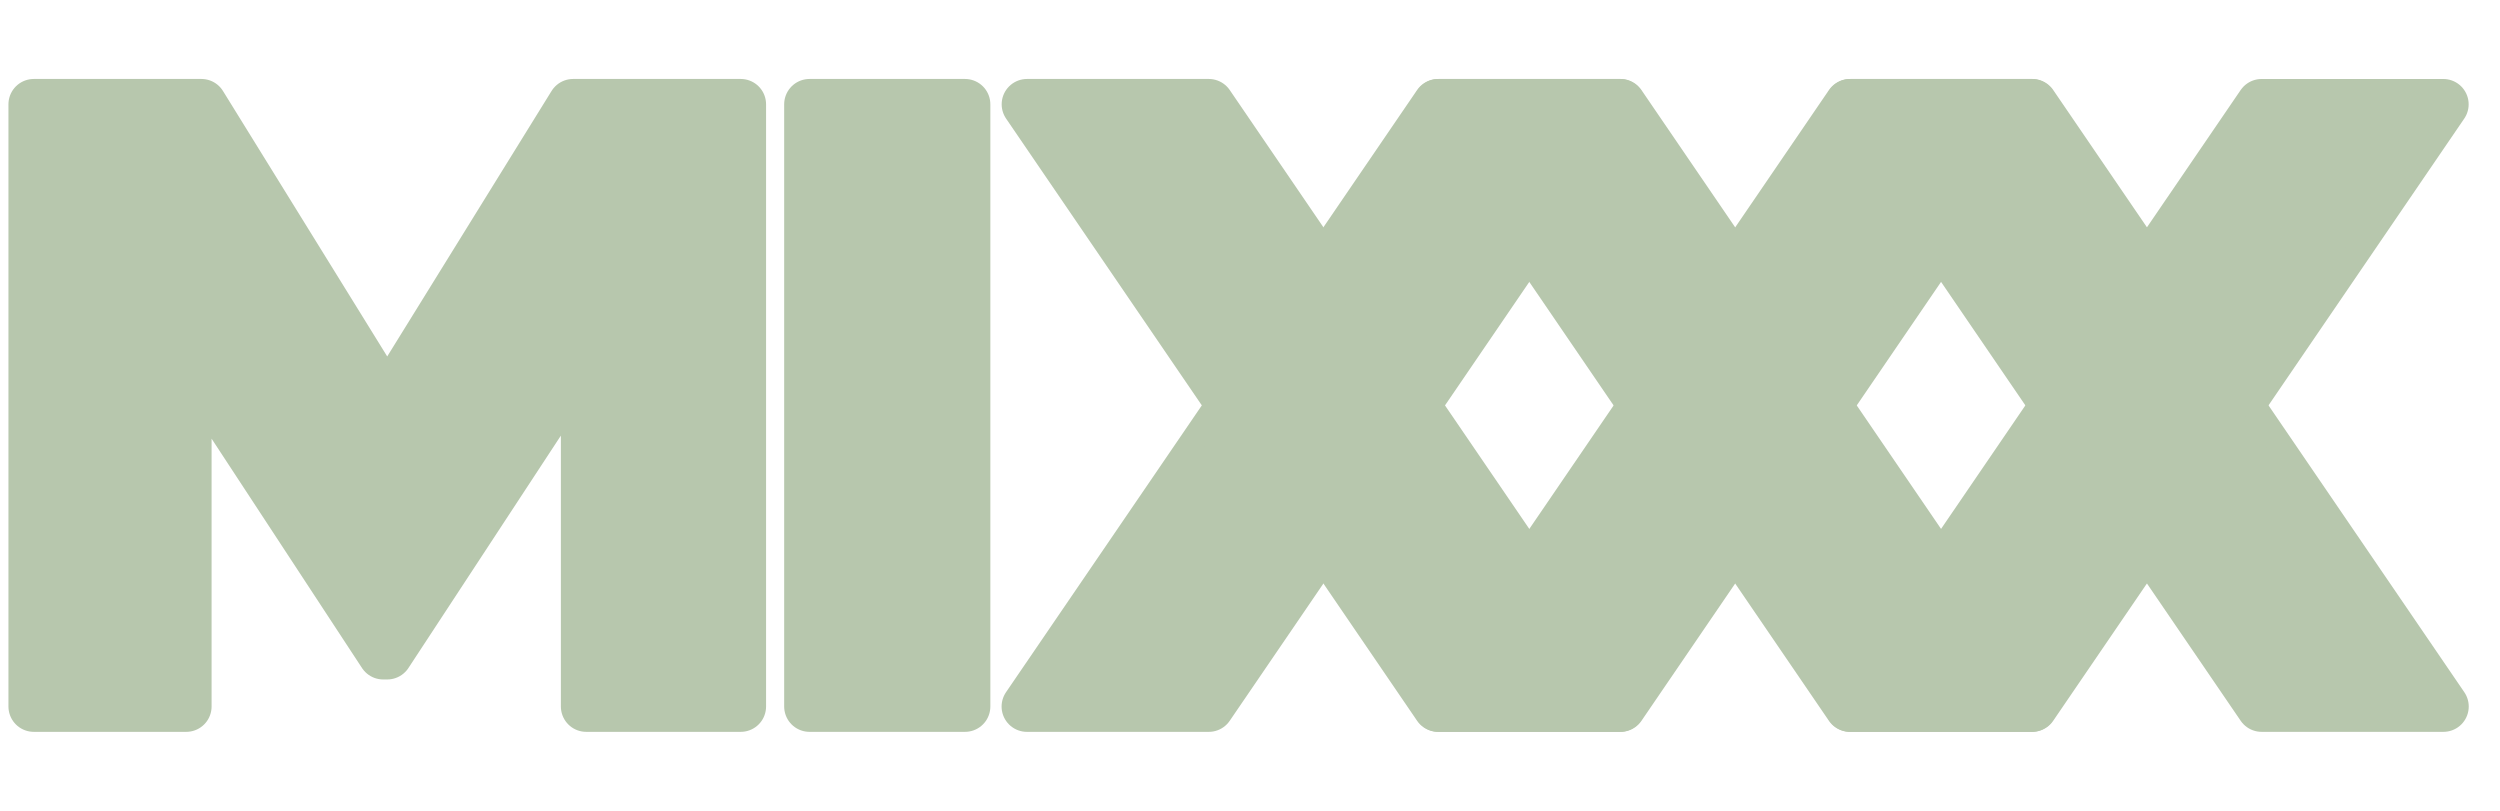
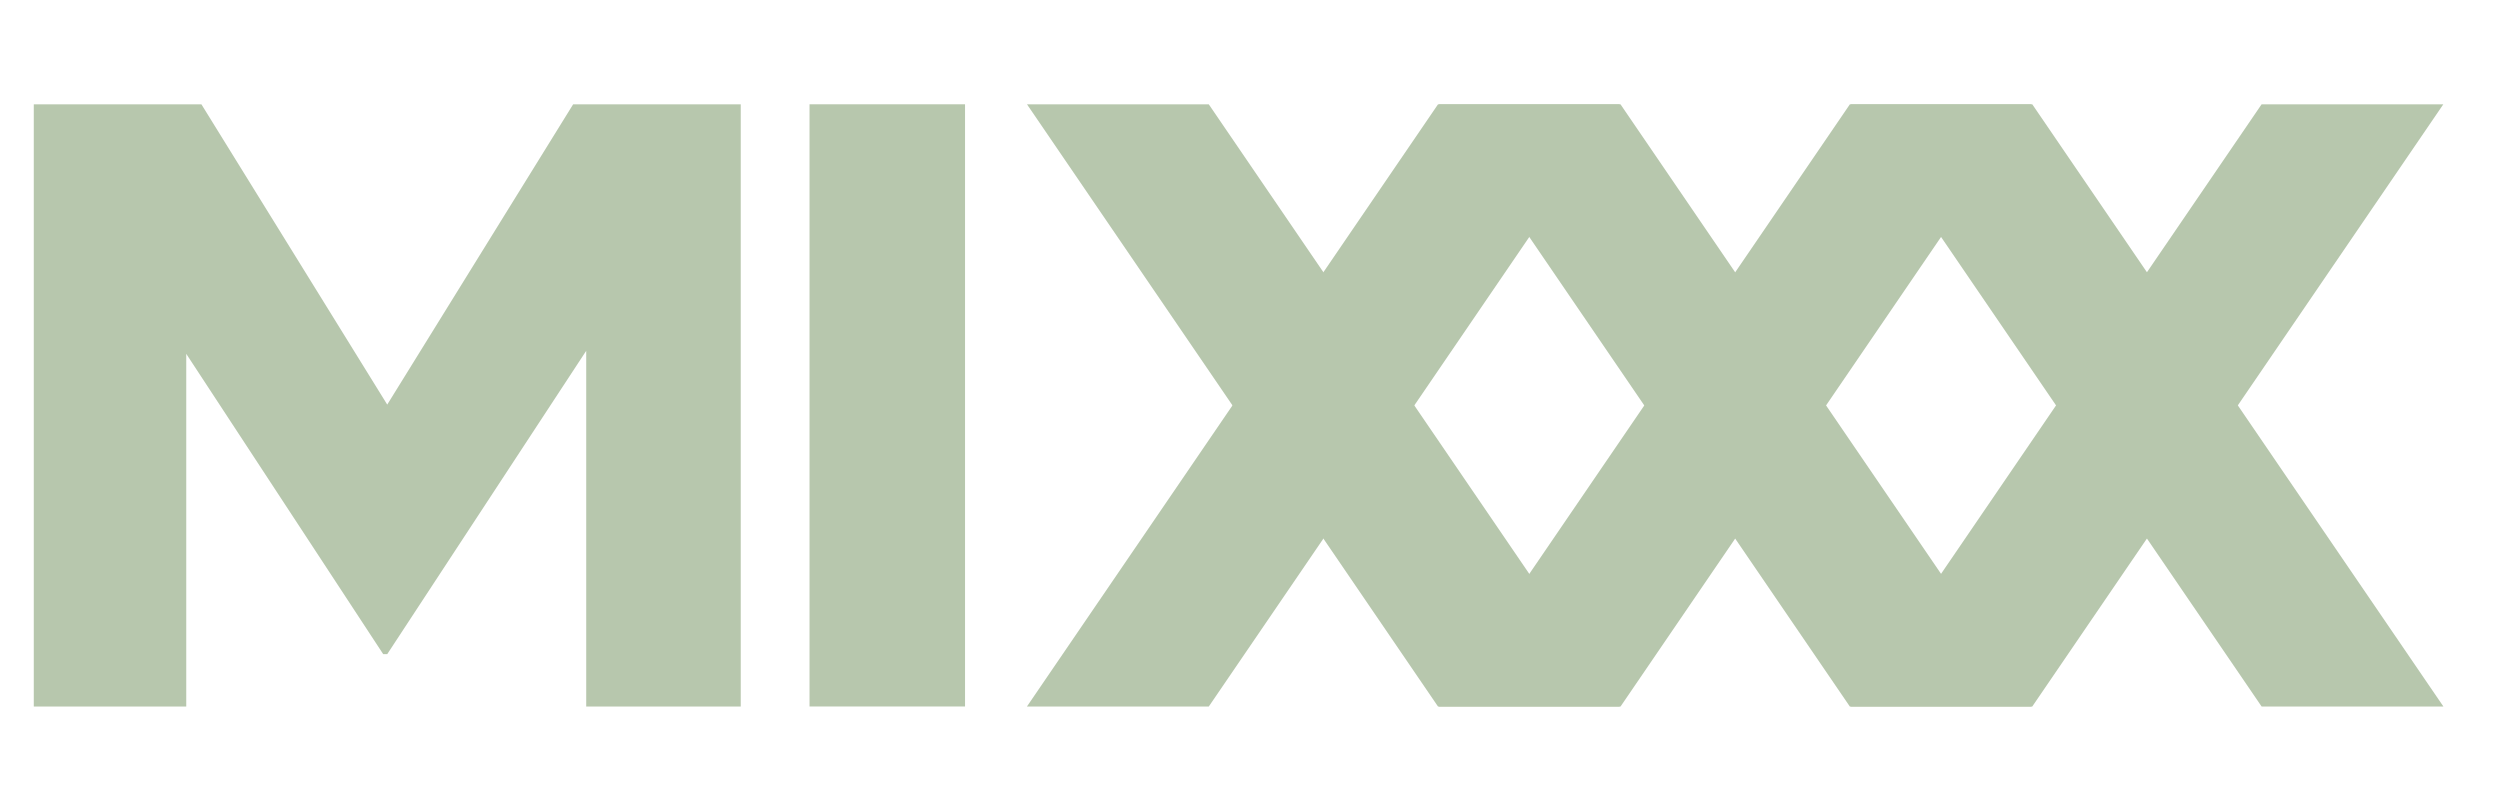
<svg xmlns="http://www.w3.org/2000/svg" width="74" height="24" version="1.1" fill="#b7c7ad">
-   <g fill="none" stroke="#b7c7ad" stroke-linejoin="round" stroke-width="1.5">
-     <path d="m54.774 20.913 12.169-17.825h5.379l-12.167 17.825z" />
-     <path d="m30.397 20.913 12.168-17.825h5.382l-12.167 17.825z" />
-     <path d="m42.587 20.913 12.169-17.825h5.379l-12.167 17.825z" />
-   </g>
  <path d="m54.774 20.913 12.169-17.825h5.379l-12.167 17.825z" fill="#b7c7ad" stroke-width=".446" />
  <path d="m30.397 20.913 12.168-17.825h5.382l-12.167 17.825z" fill="#b7c7ad" stroke-width=".446" />
  <path d="m42.587 20.913 12.169-17.825h5.379l-12.167 17.825z" fill="#b7c7ad" stroke-width=".446" />
-   <g transform="matrix(.445777 0 0 .445777 1 3.08155)" fill="none" stroke="#b7c7ad" stroke-linejoin="round" stroke-width="3.365">
-     <path d="m105.315 40-27.293-39.987h-12.071l27.292 39.987z" />
-     <path d="m132.658 40-27.298-39.987h-12.071l27.298 39.987z" />
-     <path d="m160.001 40-27.298-39.987h-12.071l27.298 39.987z" />
-     <path d="m51.509 0.013h10.325v39.987h-10.325z" />
-     <path d="m10.124 40v-23.417l13.078 19.939h0.267l13.213-20.142v23.62h10.26v-39.987h-11.13l-12.344 19.939-12.337-19.939h-11.131v39.987z" />
-   </g>
  <g fill="#b7c7ad" stroke-width=".2">
    <path d="m47.947 20.913-12.167-17.825h-5.381l12.166 17.825z" />
    <path d="m60.136 20.913-12.169-17.825h-5.381l12.169 17.825z" />
    <path d="m72.325 20.913-12.169-17.825h-5.381l12.169 17.825z" />
    <path d="m23.962 3.087h4.603v17.825h-4.603z" fill-rule="evenodd" />
    <path d="m5.513 20.913v-10.439l5.83 8.889h0.119l5.89-8.979v10.529h4.574v-17.825h-4.961l-5.503 8.888-5.5-8.888h-4.962v17.825z" />
  </g>
</svg>
